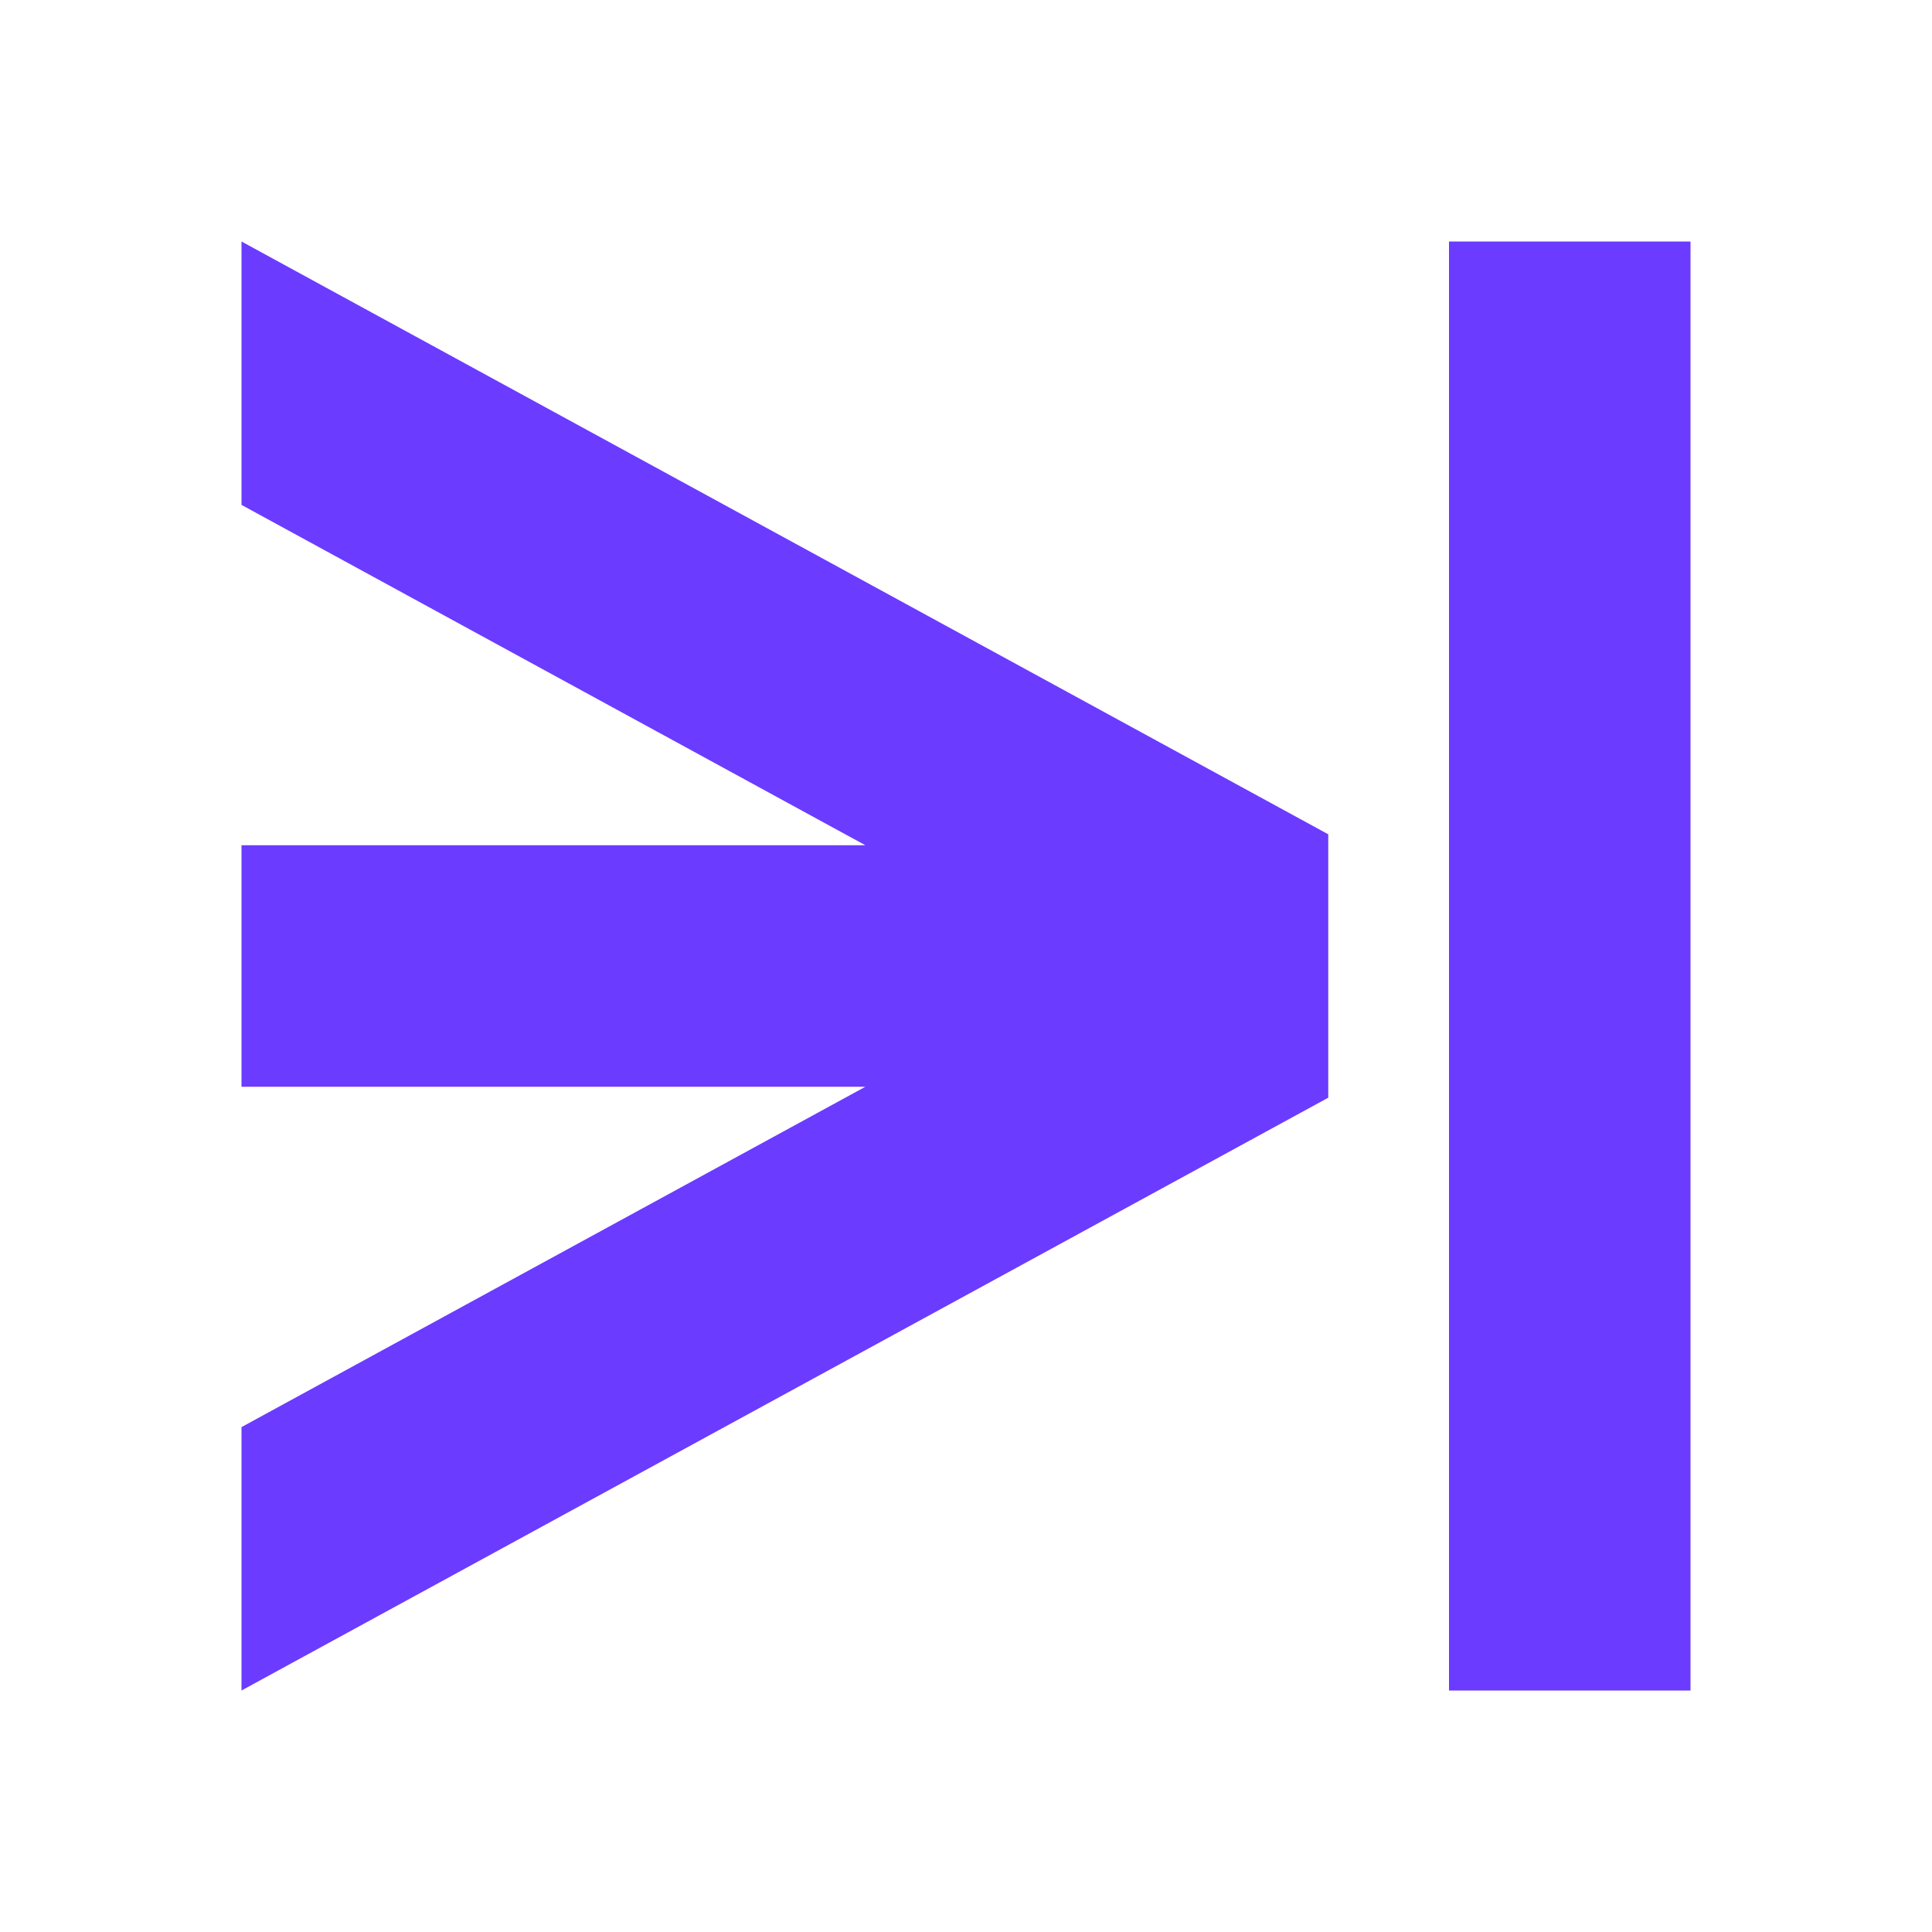
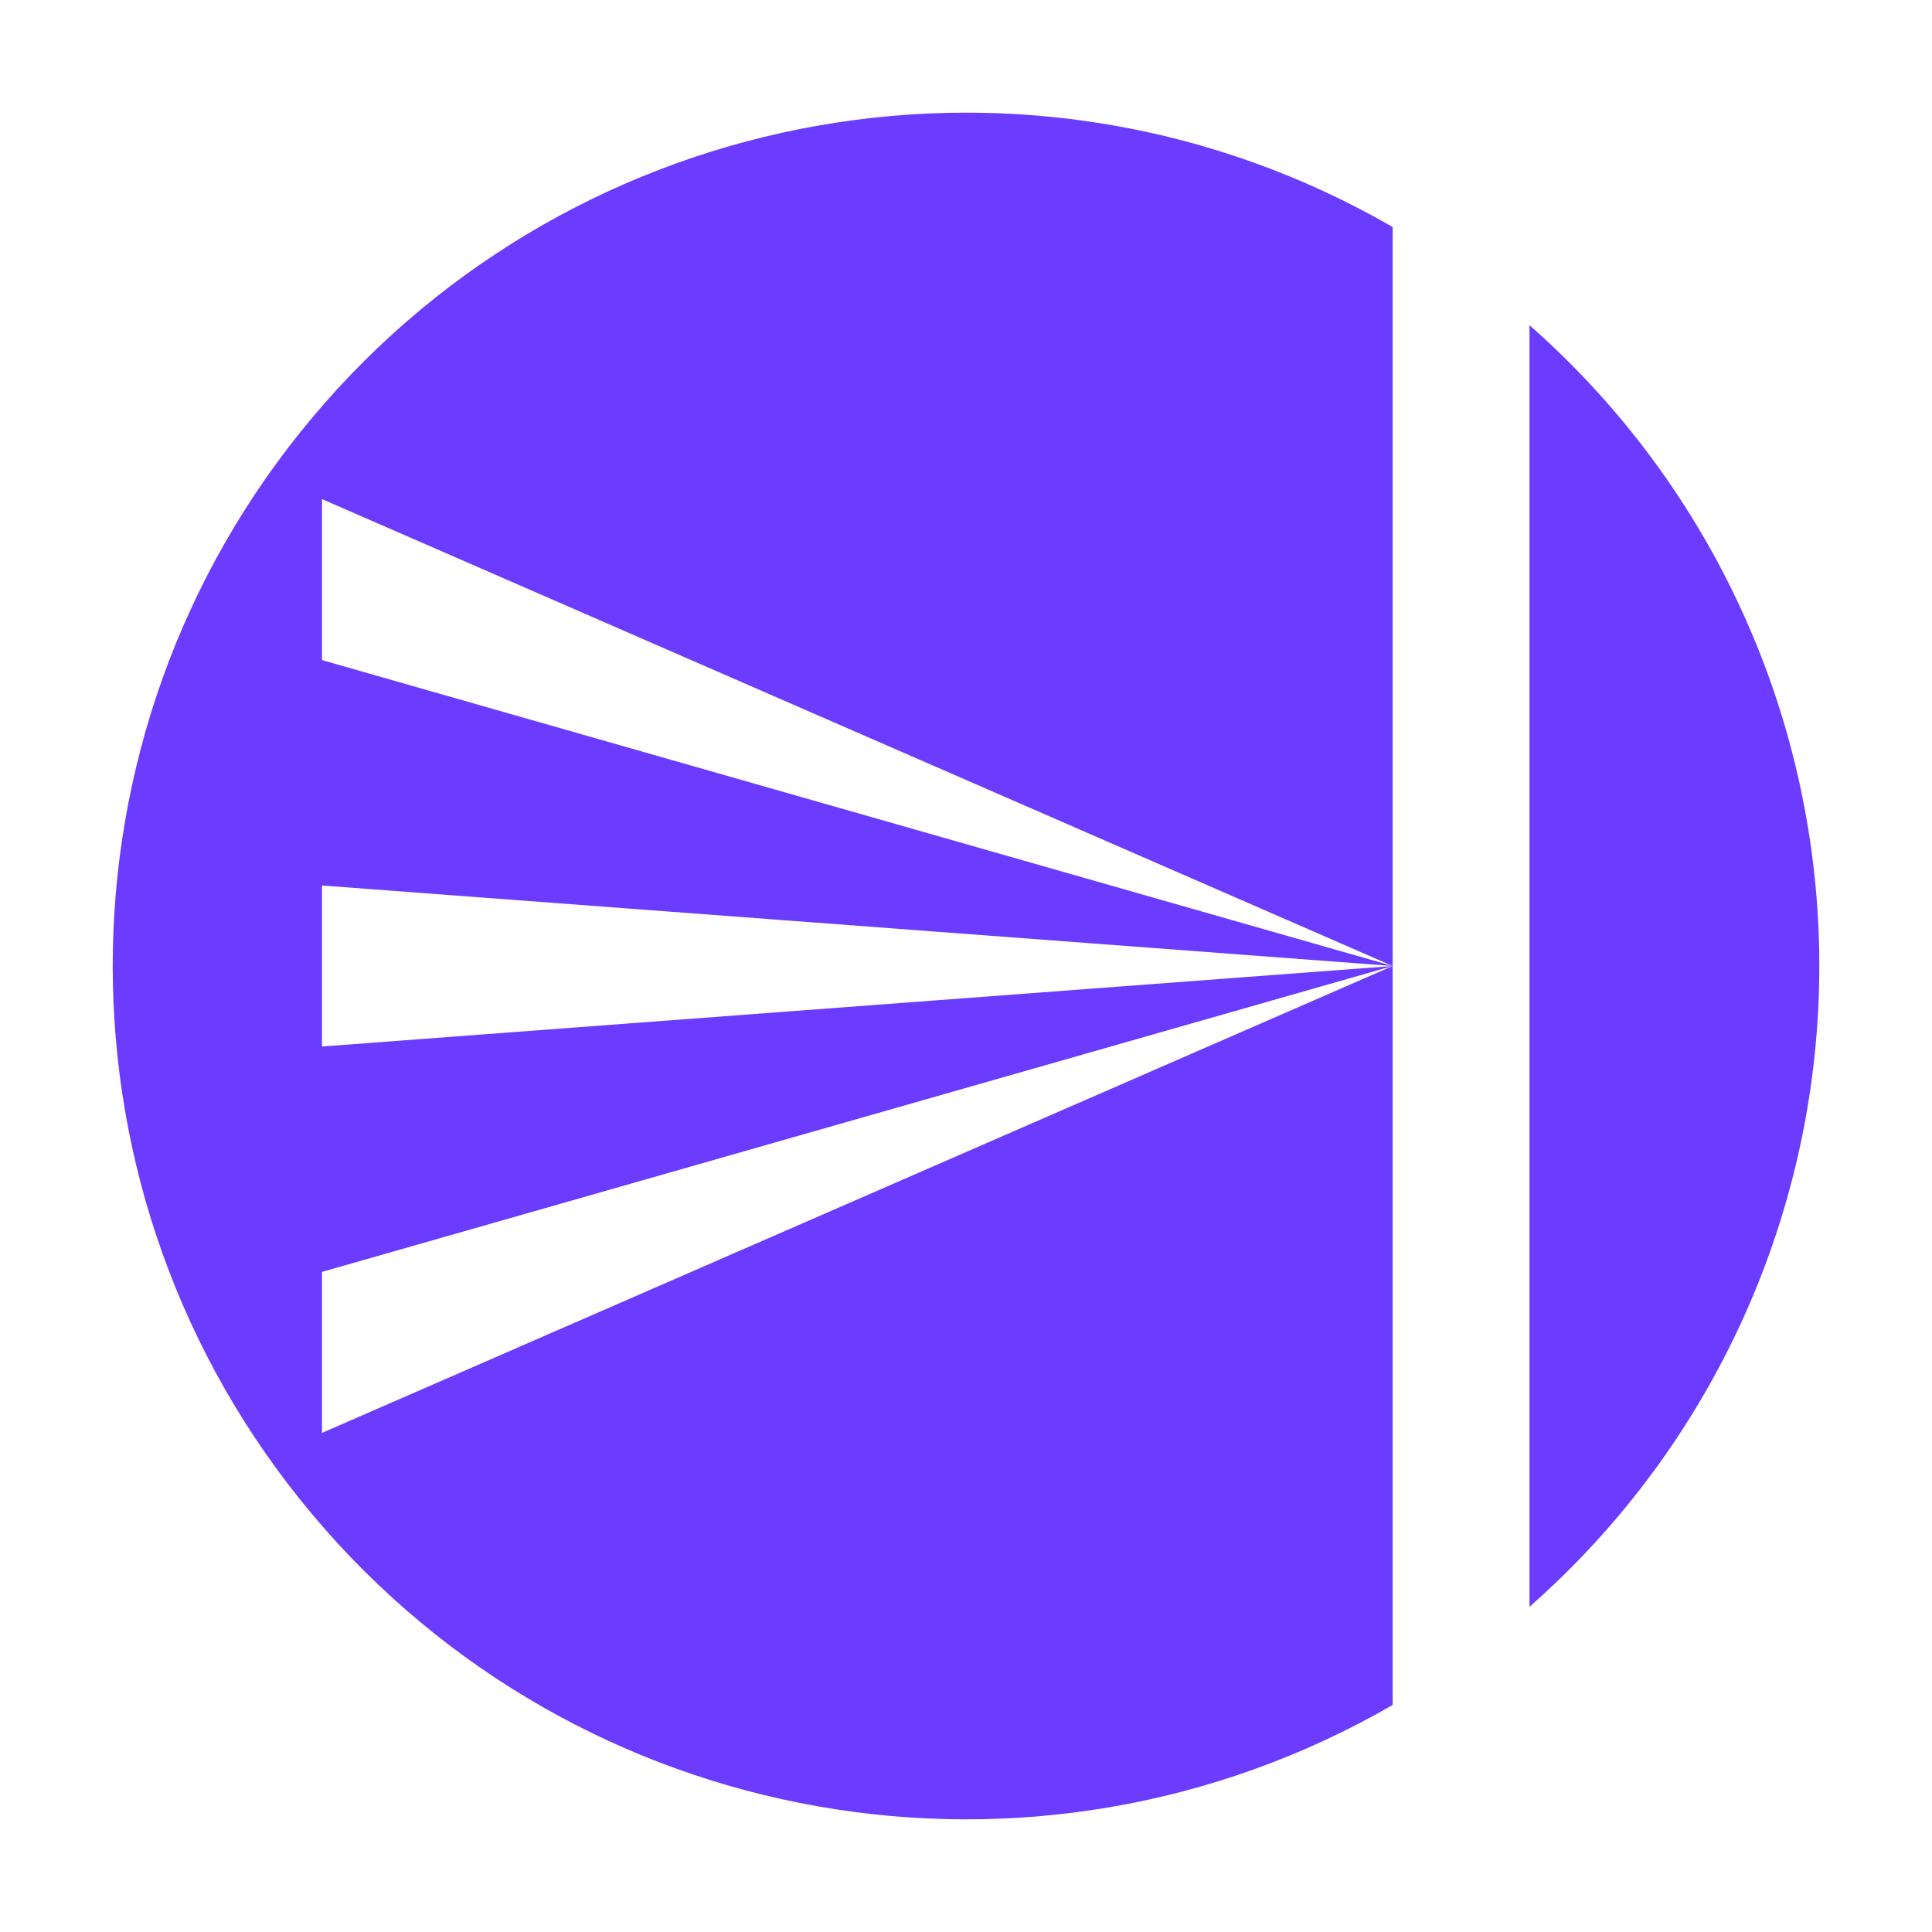
<svg xmlns="http://www.w3.org/2000/svg" viewBox="0 0 120 120" width="120" height="120" role="img" aria-label="SpaceBench Dock">
-   <path fill="#6B3BFF" d="M105 15L105 105L90 105L90 15ZM82.5 51.82L82.5 68.18L15 105L15 88.64L53.75 67.5L15 67.5L15 52.5L53.75 52.5L15 31.36L15 15Z" />
+   <path fill="#6B3BFF" d="M95 20.2A53 53 0 0 1 95 99.8ZM86.5 105.9A53 53 0 1 1 86.5 14.1ZM86.5 60L20 31L20 41ZM86.5 60L20 55L20 65ZM86.5 60L20 79L20 89Z" />
</svg>
